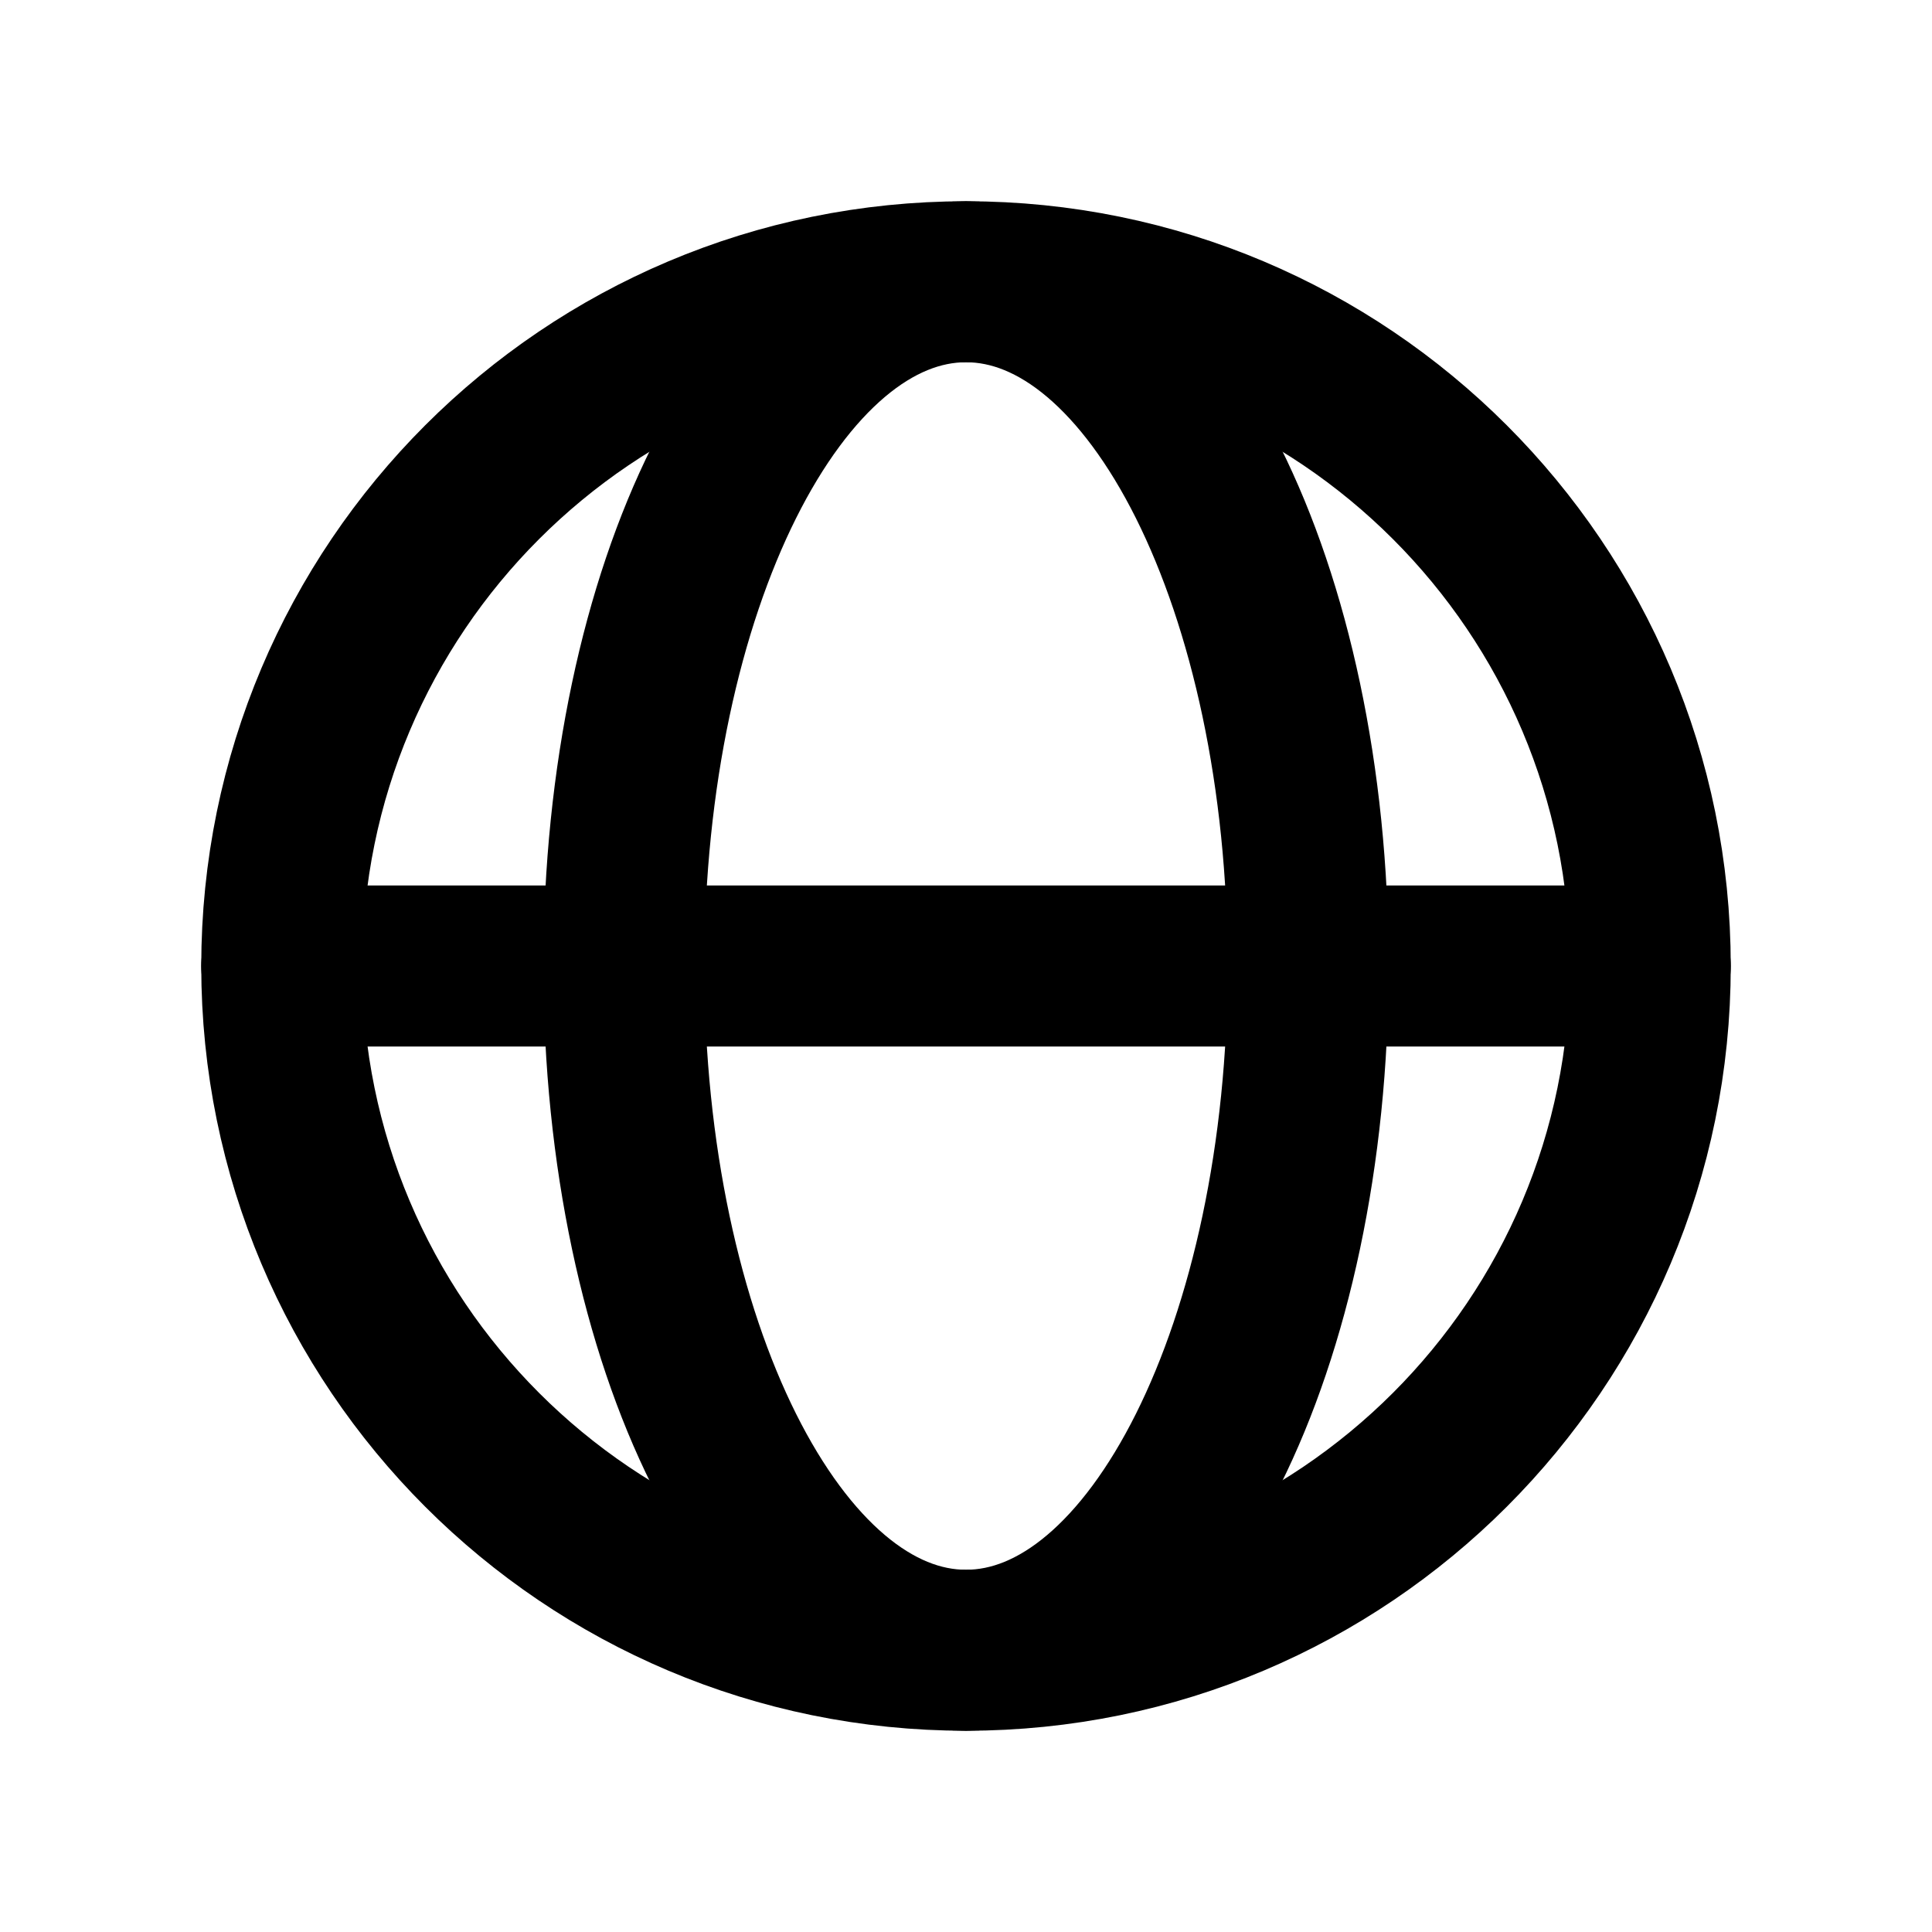
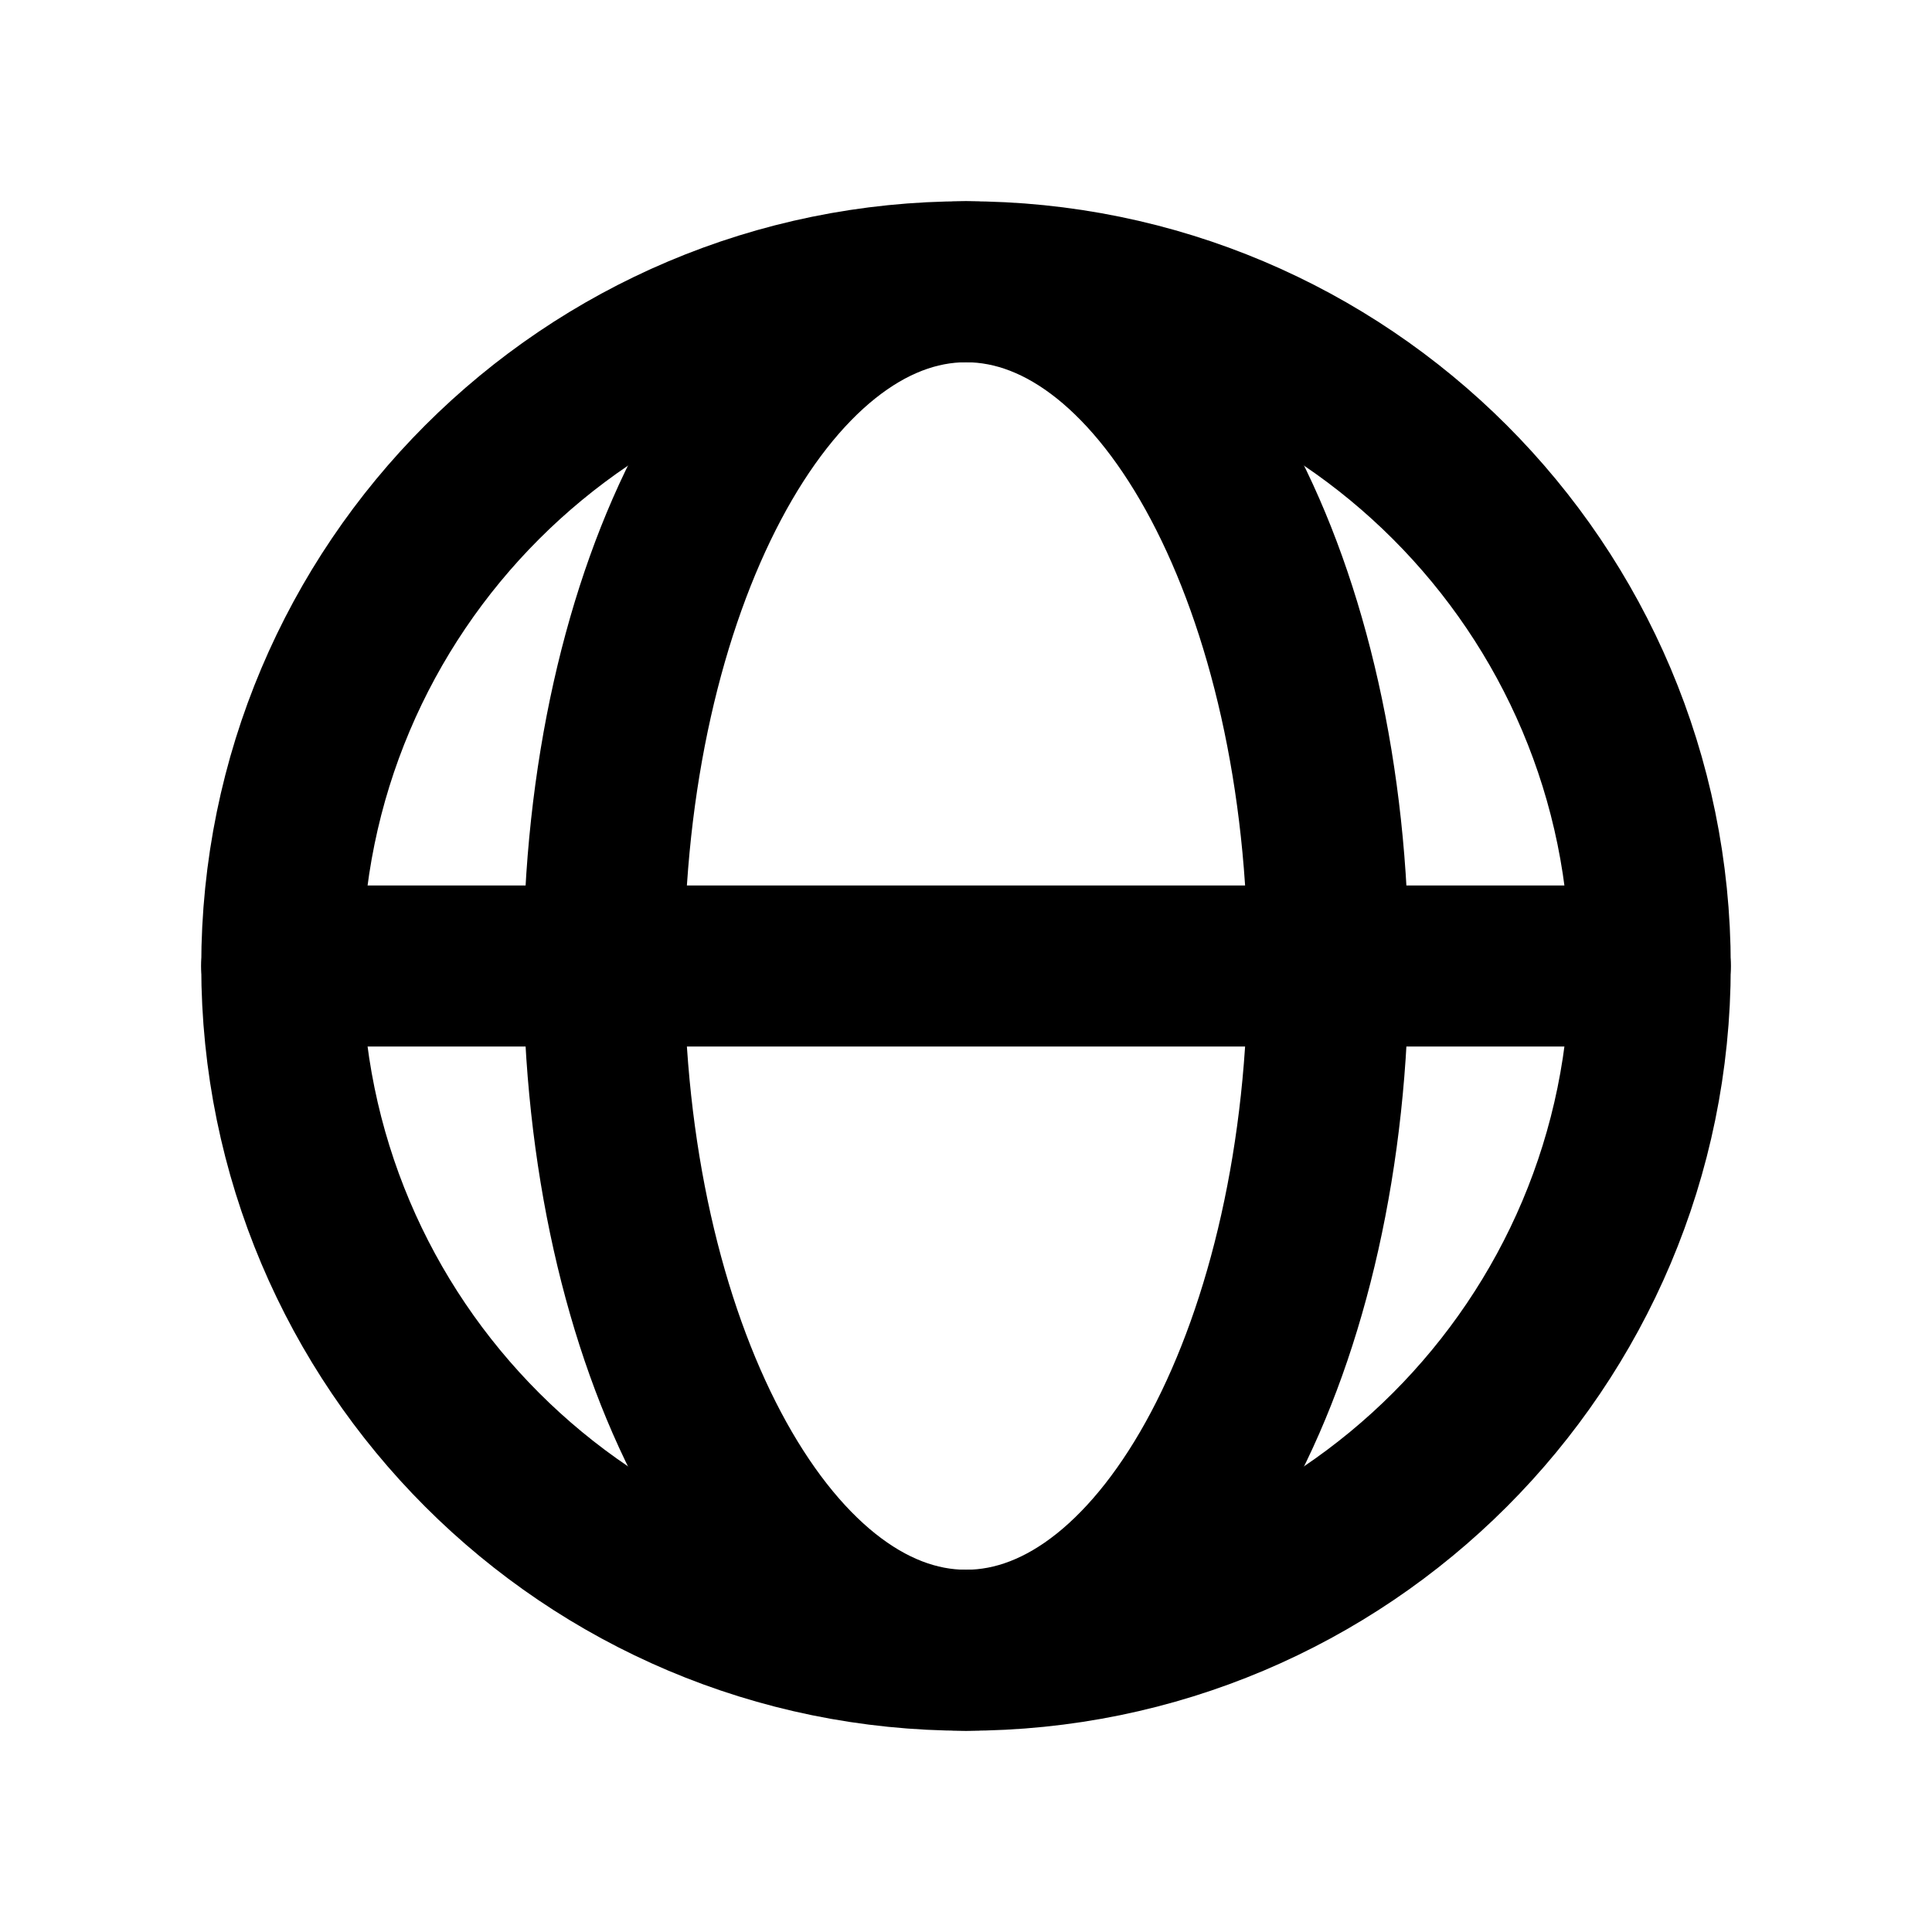
<svg xmlns="http://www.w3.org/2000/svg" viewBox="0 0 24 24" fill="none" stroke="currentColor" stroke-width="2" stroke-linecap="round" stroke-linejoin="round">
  <circle cx="12" cy="12" r="8.5" />
  <path d="M3.5 12h17" />
-   <ellipse cx="12" cy="12" rx="4.25" ry="8.5" />
+   <ellipse cx="12" cy="12" rx="4.5" ry="8.5" />
</svg>
